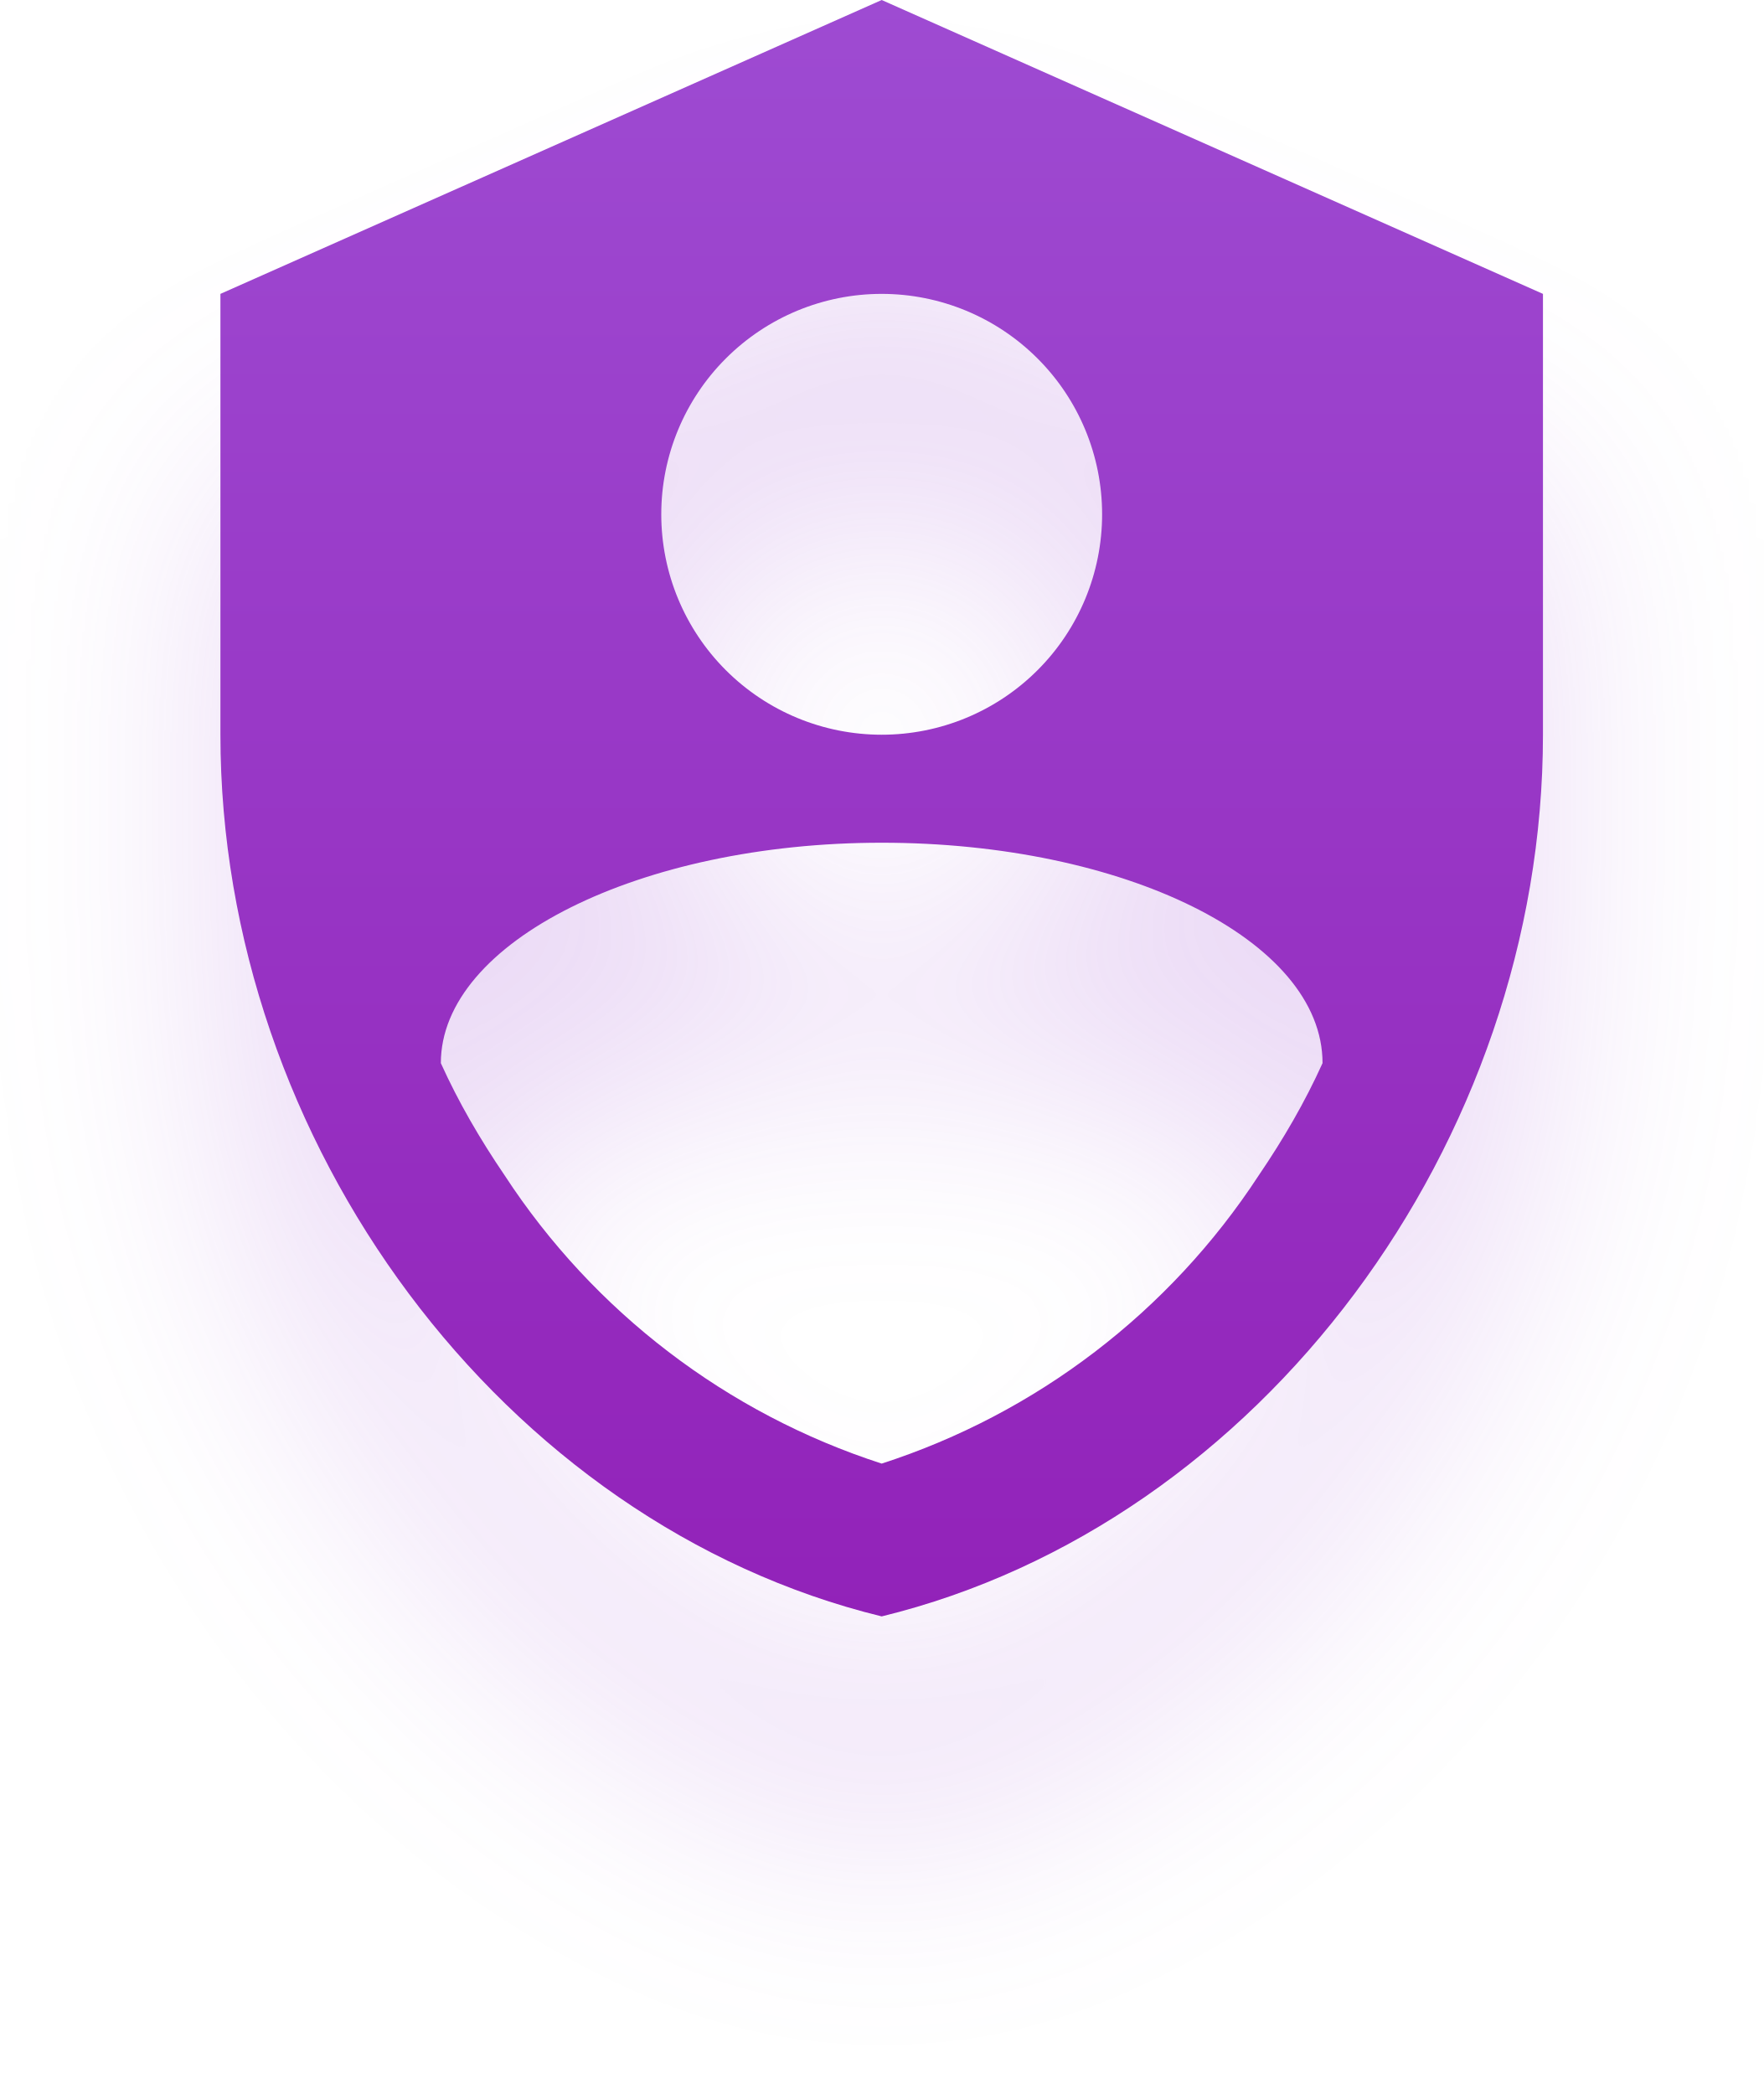
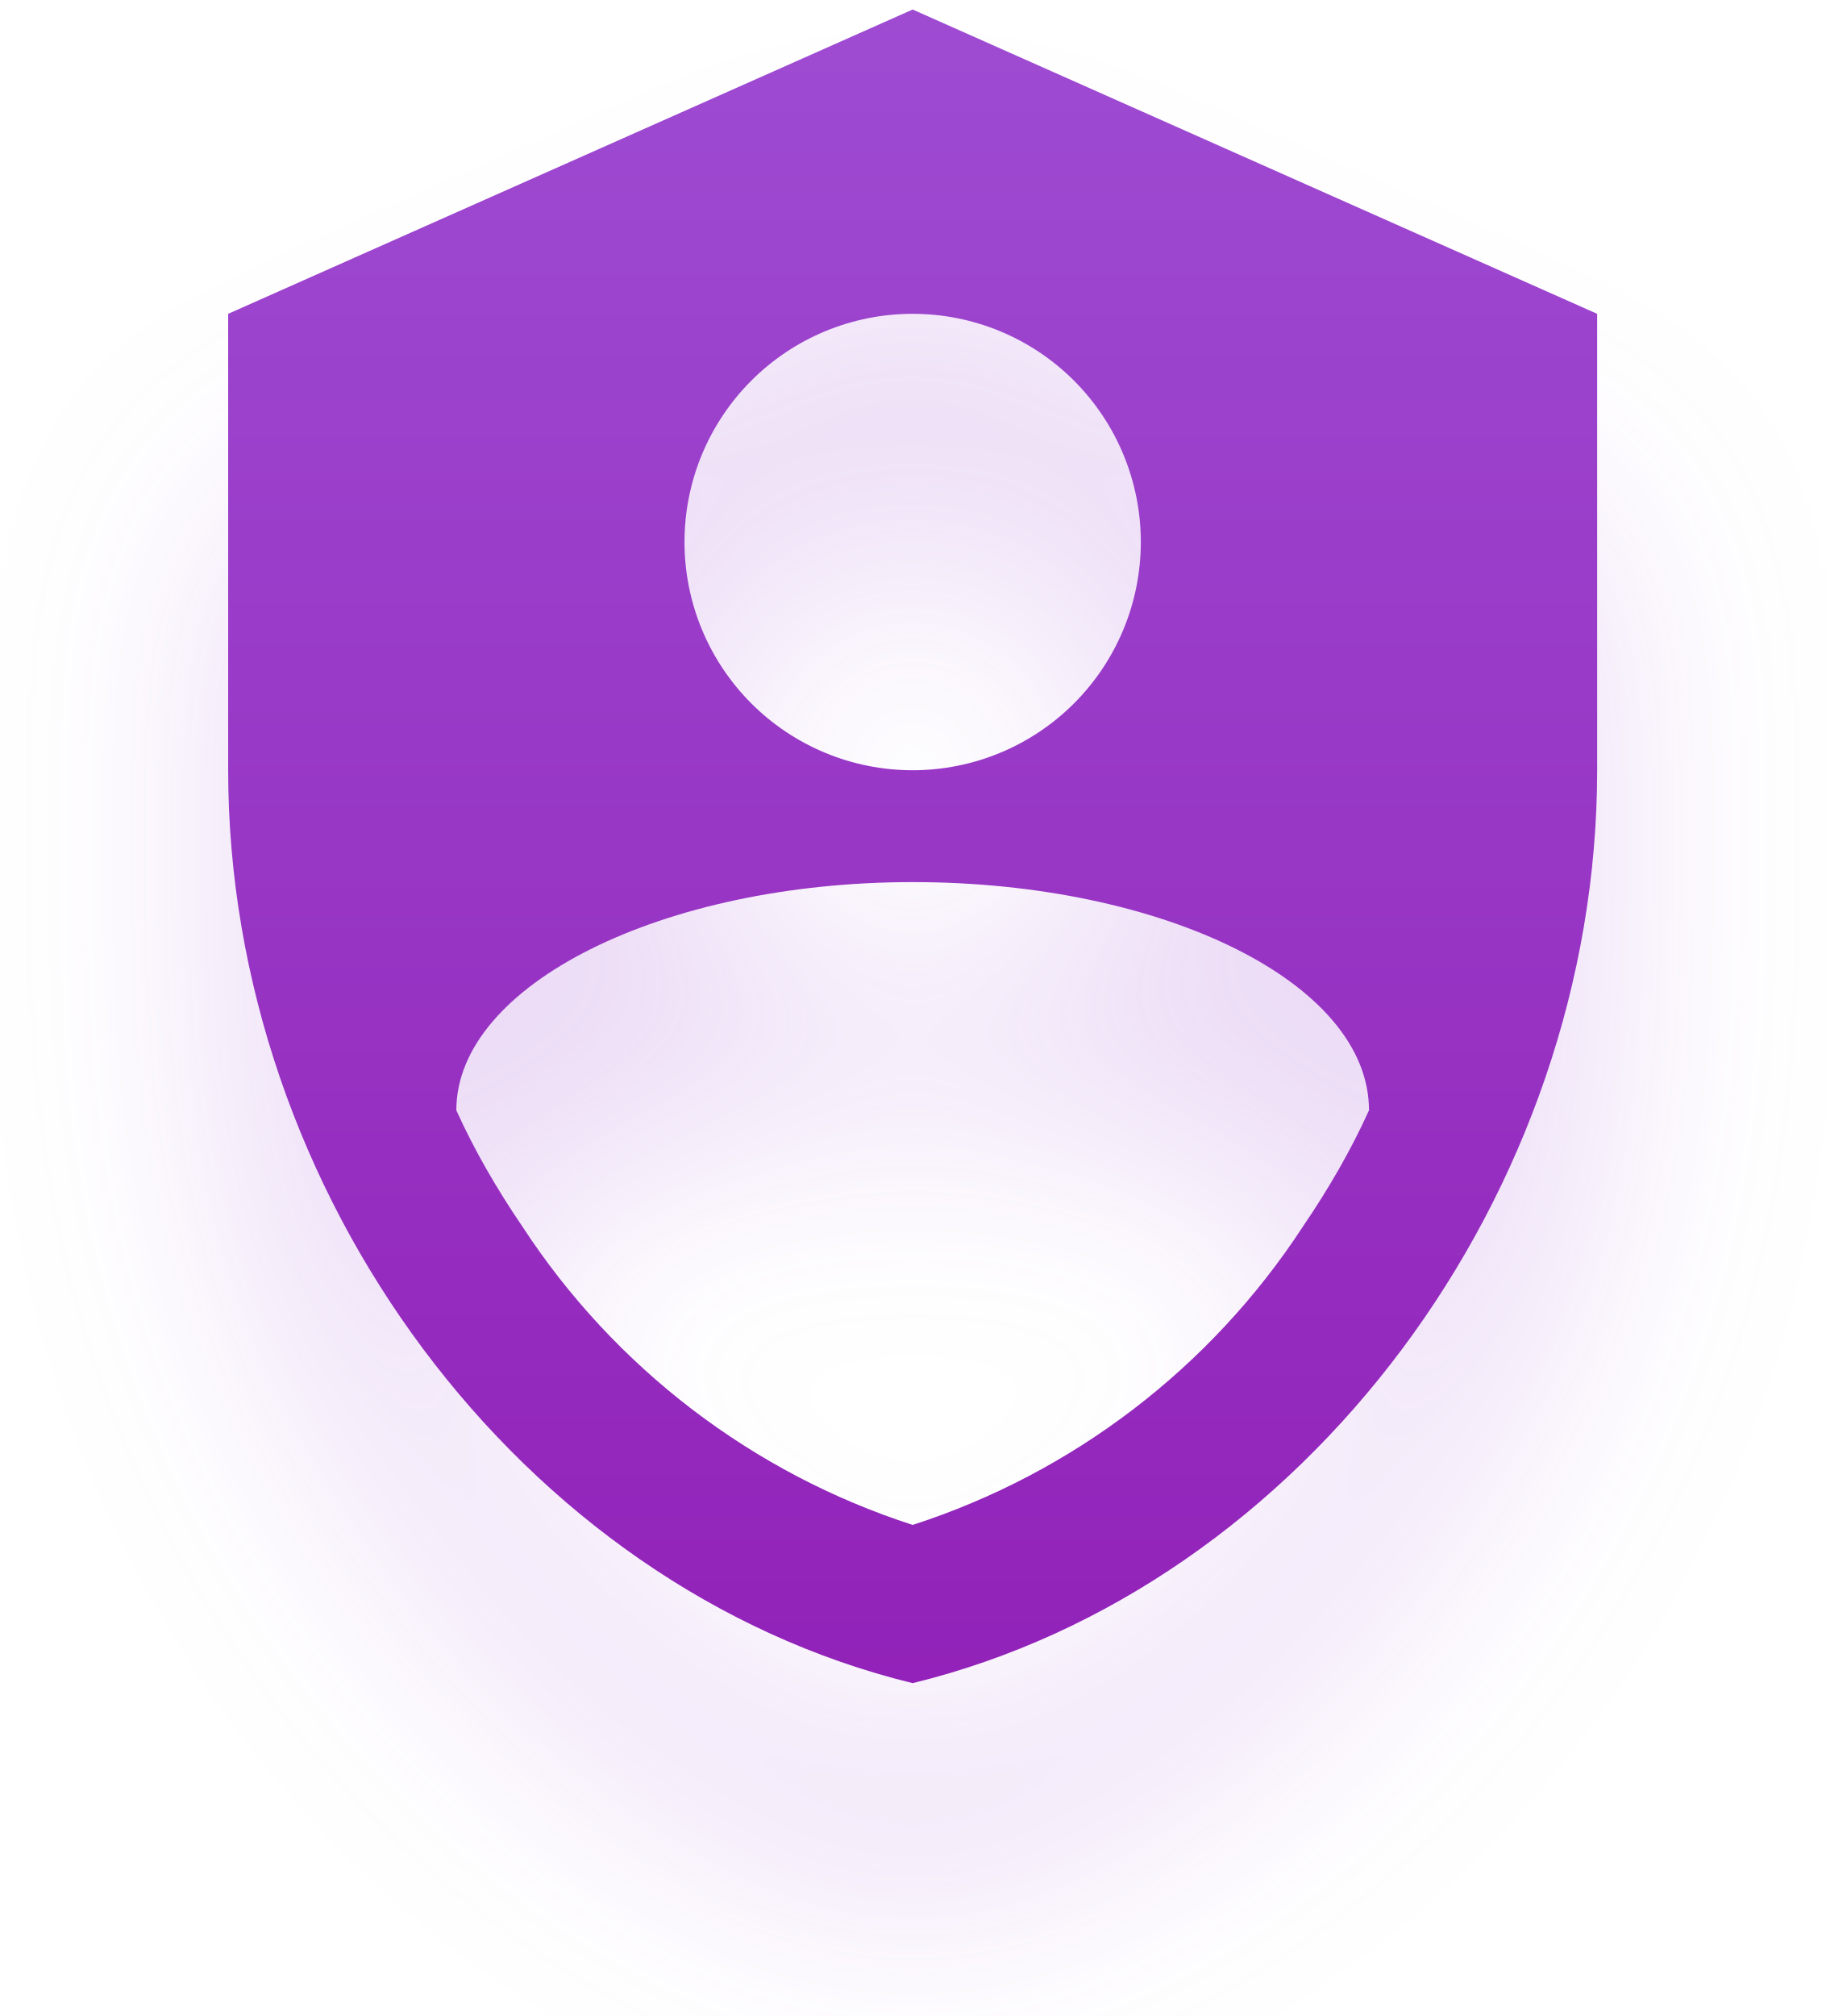
- <svg xmlns="http://www.w3.org/2000/svg" width="32" height="38" viewBox="0 0 32 38" fill="none">
+ <svg xmlns="http://www.w3.org/2000/svg" width="96" height="106" viewBox="0 0 96 106" fill="none">
  <g filter="url(#filter0_d)">
-     <path d="M16 0L4 5.333V13.333C4 20.733 9.12 27.653 16 29.333C22.88 27.653 28 20.733 28 13.333V5.333L16 0ZM16 5.333C17.061 5.333 18.078 5.755 18.828 6.505C19.579 7.255 20 8.272 20 9.333C20 10.394 19.579 11.412 18.828 12.162C18.078 12.912 17.061 13.333 16 13.333C14.939 13.333 13.922 12.912 13.172 12.162C12.421 11.412 12 10.394 12 9.333C12 8.272 12.421 7.255 13.172 6.505C13.922 5.755 14.939 5.333 16 5.333ZM22.84 21.333C21.224 23.806 18.81 25.651 16 26.56C13.19 25.651 10.775 23.806 9.16 21.333C8.707 20.667 8.32 20 8 19.293C8 17.093 11.613 15.293 16 15.293C20.387 15.293 24 17.053 24 19.293C23.68 20 23.293 20.667 22.84 21.333Z" fill="url(#paint0_linear)" />
+     <path d="M48 0.5L12 16.5V40.499C12 62.7 27.36 83.46 48 88.499C68.64 83.46 84 62.7 84 40.499V16.5L48 0.5ZM48 16.5C51.183 16.5 54.235 17.764 56.485 20.014C58.736 22.265 60 25.317 60 28.5C60 31.682 58.736 34.734 56.485 36.985C54.235 39.235 51.183 40.499 48 40.499C44.817 40.499 41.765 39.235 39.515 36.985C37.264 34.734 36 31.682 36 28.5C36 25.317 37.264 22.265 39.515 20.014C41.765 17.764 44.817 16.5 48 16.5V16.5ZM68.52 64.499C63.673 71.918 56.431 77.452 48 80.18C39.569 77.452 32.327 71.918 27.48 64.499C26.12 62.499 24.96 60.499 24 58.38C24 51.779 34.84 46.38 48 46.38C61.16 46.38 72 51.66 72 58.38C71.04 60.499 69.88 62.499 68.52 64.499Z" fill="url(#paint0_linear)" />
  </g>
  <defs>
-     <filter id="filter0_d" x="0" y="0" width="32" height="37.333" filterUnits="userSpaceOnUse" color-interpolation-filters="sRGB">
+     <filter id="filter0_d" x="-1.90735e-06" y="0.5" width="96" height="112" filterUnits="userSpaceOnUse" color-interpolation-filters="sRGB">
      <feFlood flood-opacity="0" result="BackgroundImageFix" />
      <feColorMatrix in="SourceAlpha" type="matrix" values="0 0 0 0 0 0 0 0 0 0 0 0 0 0 0 0 0 0 127 0" />
-       <feOffset dy="4" />
-       <feGaussianBlur stdDeviation="2" />
+       <feOffset dy="12" />
+       <feGaussianBlur stdDeviation="6" />
      <feColorMatrix type="matrix" values="0 0 0 0 0.62 0 0 0 0 0.294 0 0 0 0 0.824 0 0 0 0.2 0" />
      <feBlend mode="normal" in2="BackgroundImageFix" result="effect1_dropShadow" />
      <feBlend mode="normal" in="SourceGraphic" in2="effect1_dropShadow" result="shape" />
    </filter>
-     <linearGradient id="paint0_linear" x1="16" y1="0" x2="16" y2="29.333" gradientUnits="userSpaceOnUse">
+     <linearGradient id="paint0_linear" x1="48" y1="0.5" x2="48" y2="88.499" gradientUnits="userSpaceOnUse">
      <stop stop-color="#9E4BD2" />
      <stop offset="1" stop-color="#9222B9" />
    </linearGradient>
  </defs>
</svg>
